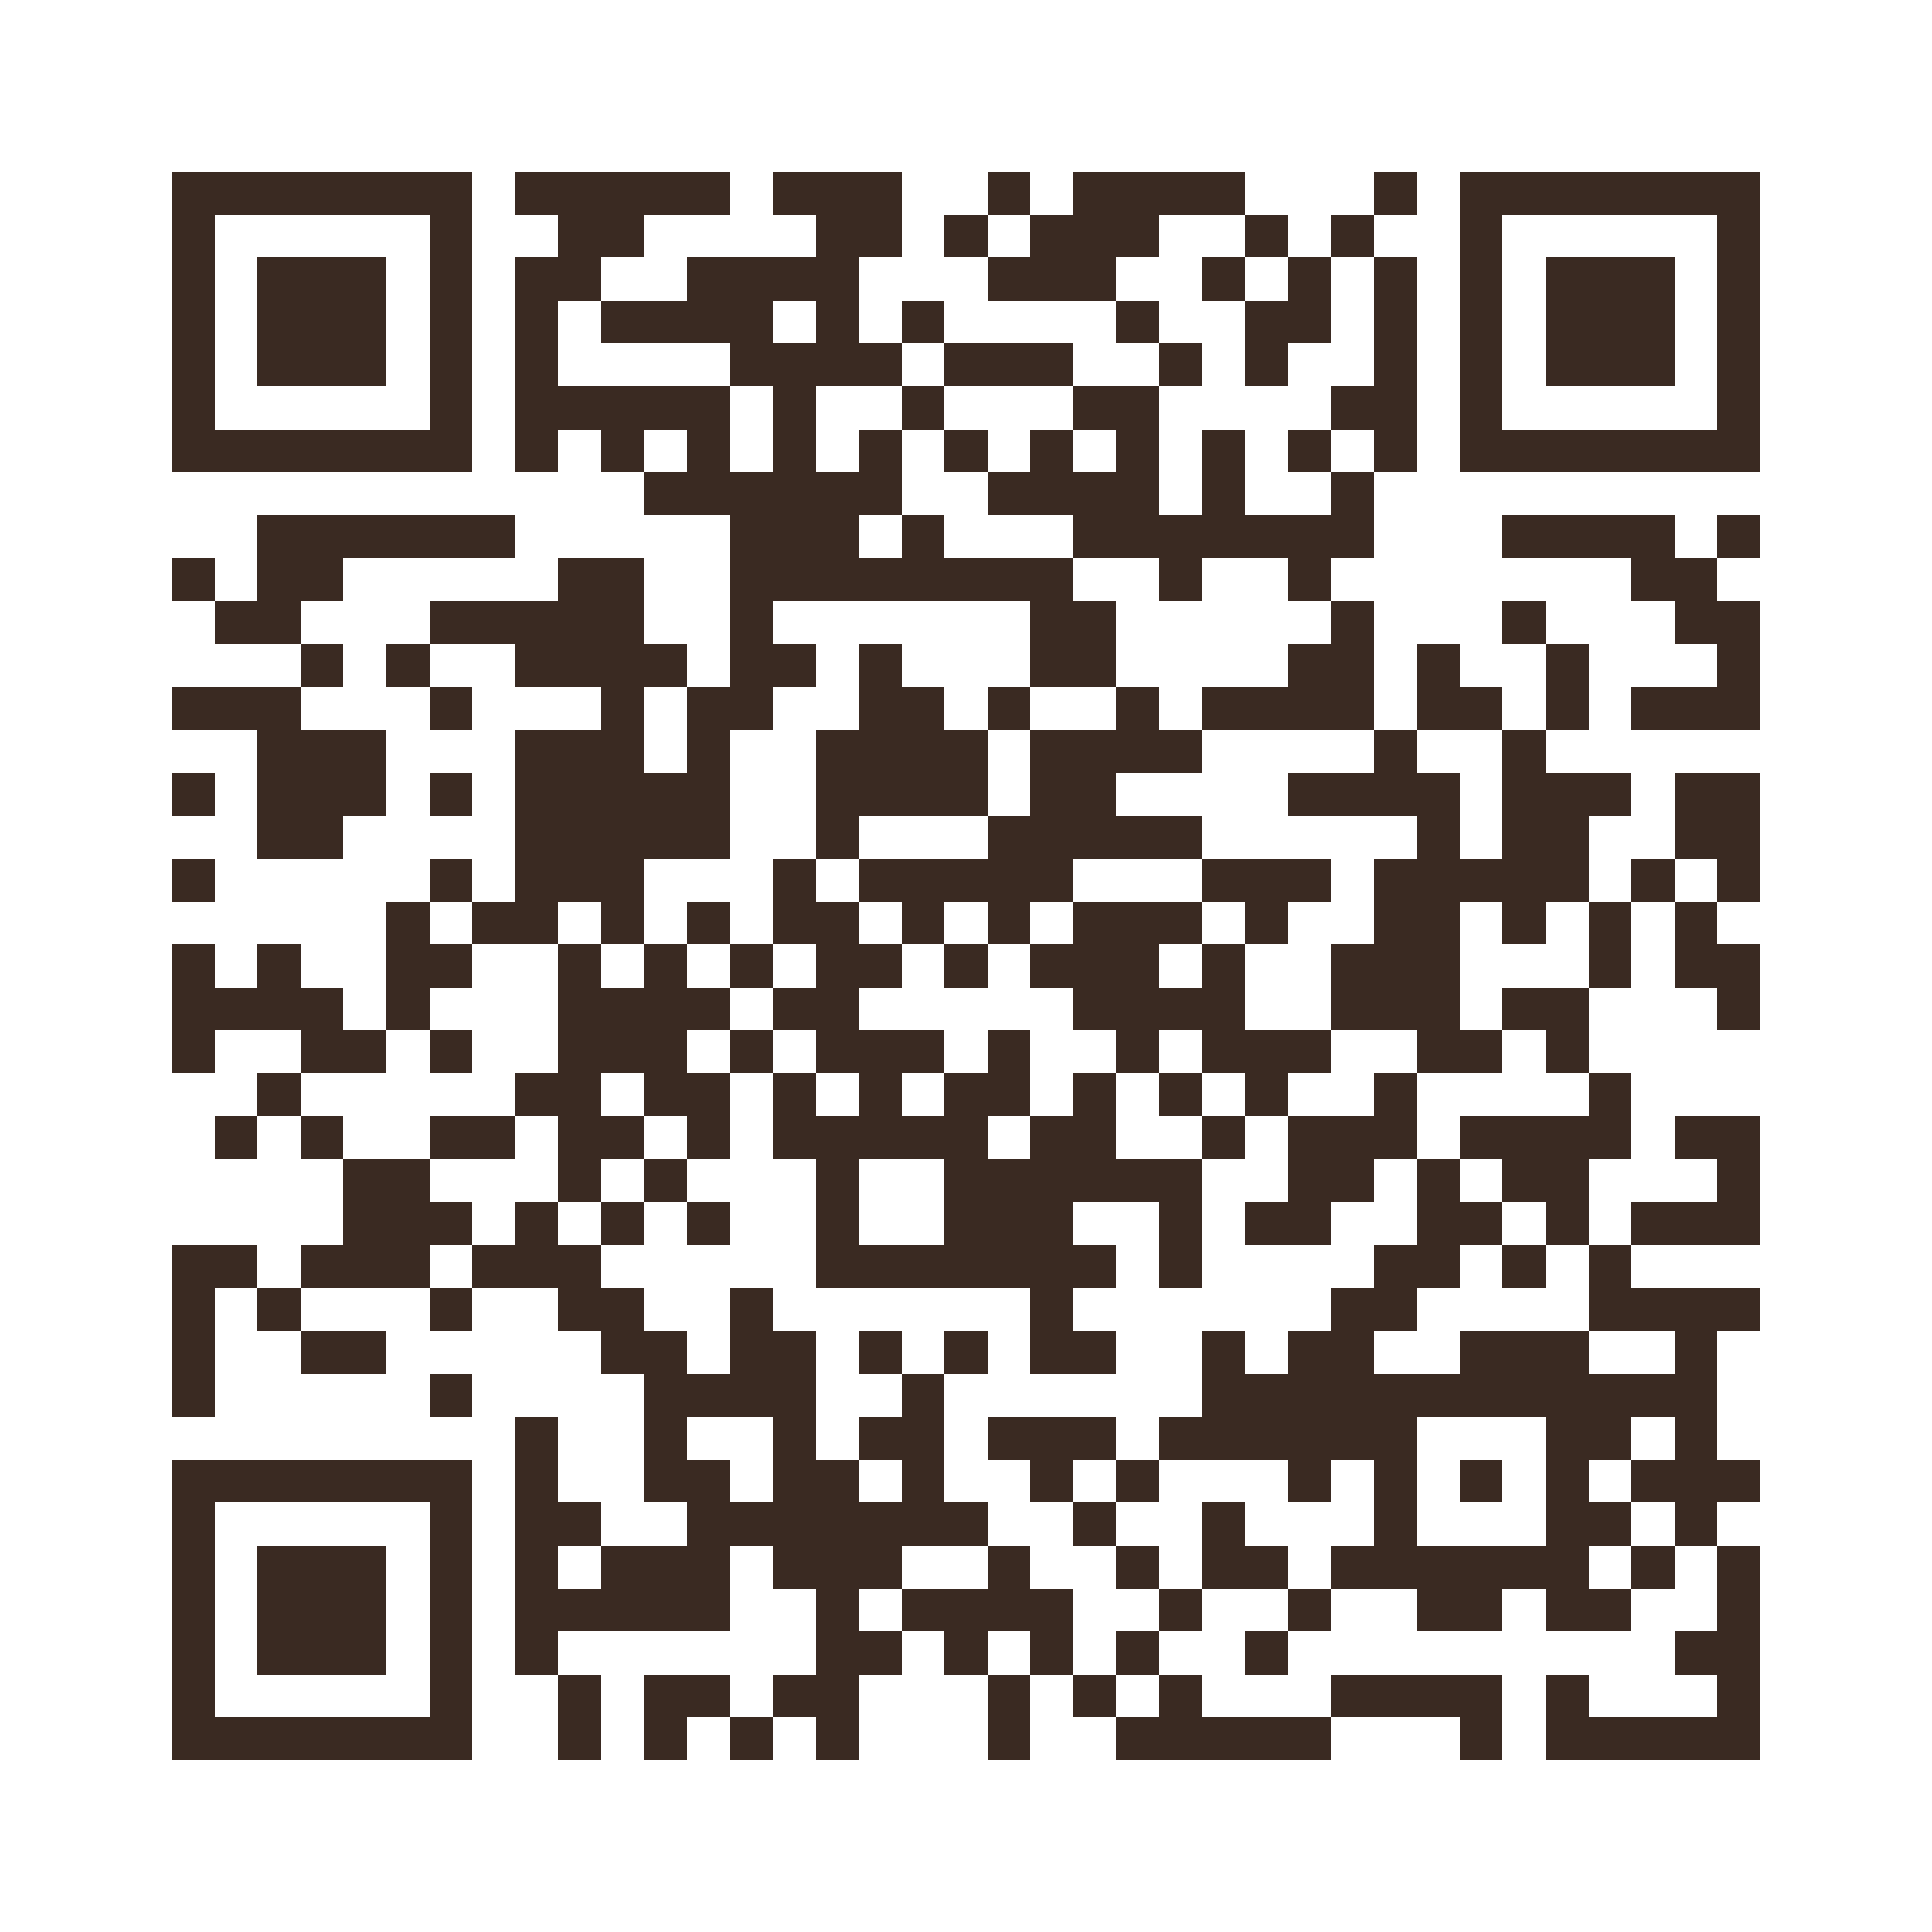
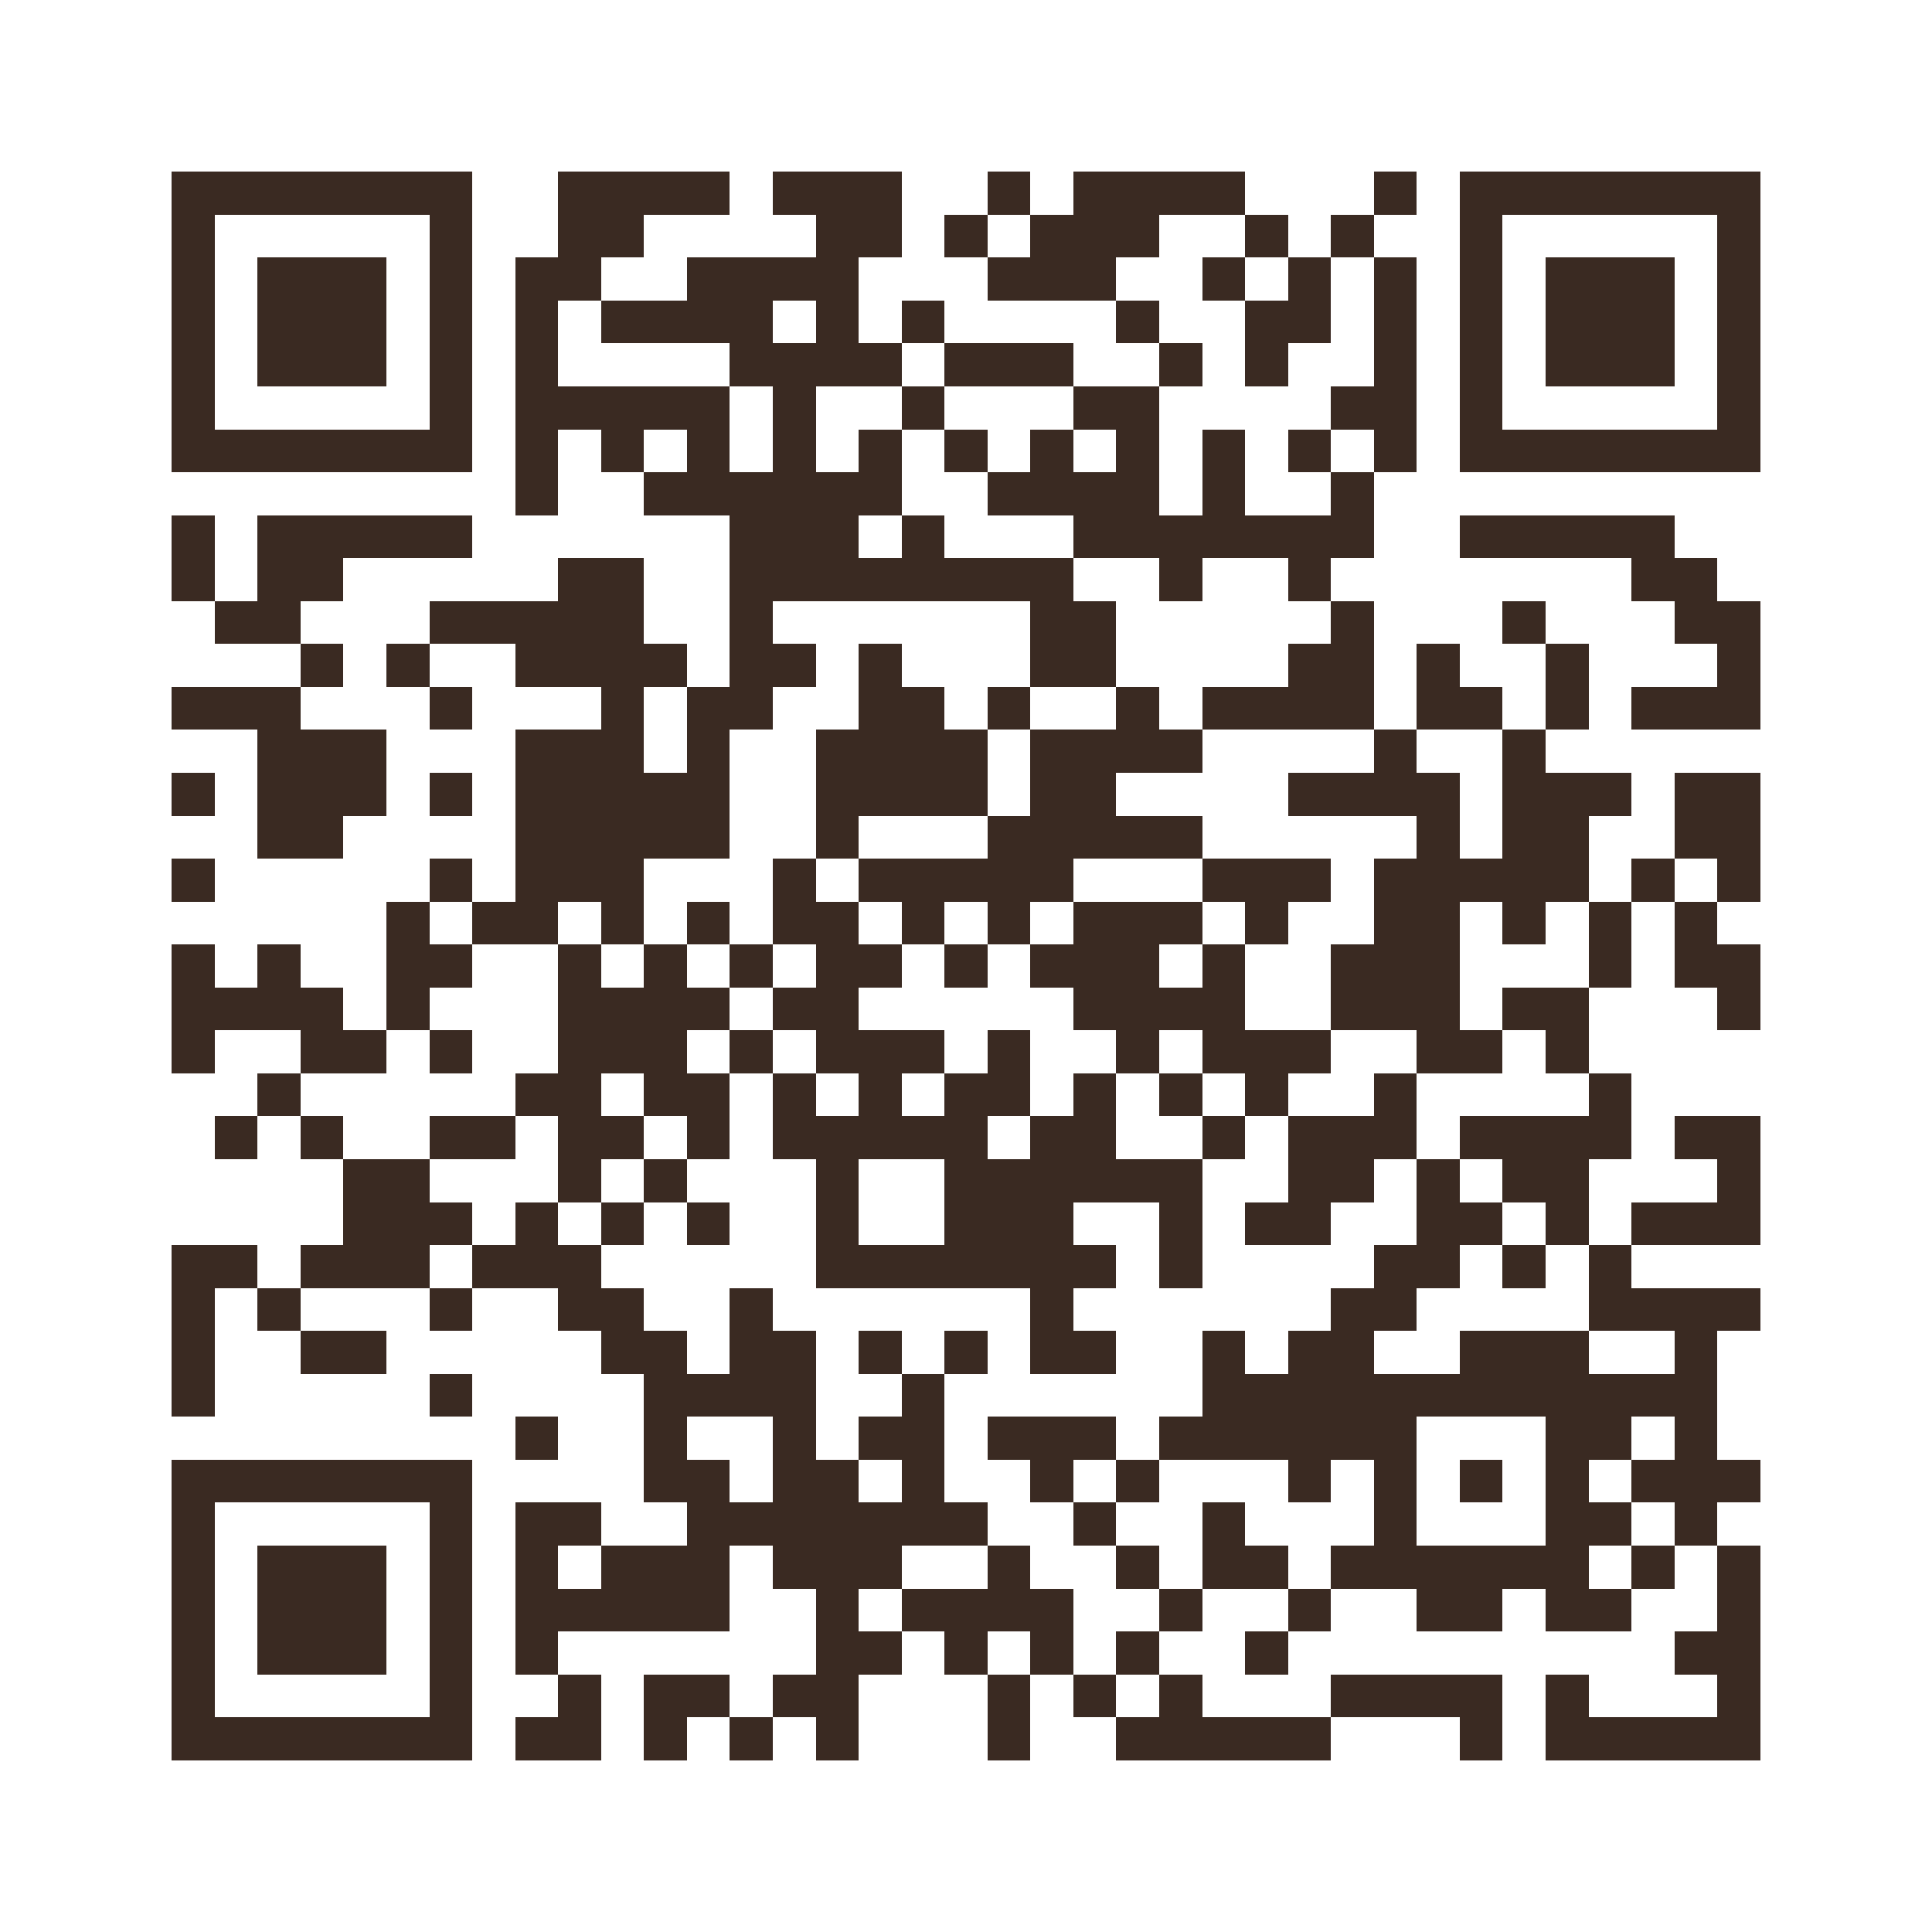
<svg xmlns="http://www.w3.org/2000/svg" width="450" height="450" viewBox="0 0 450 450" shape-rendering="crispEdges">
  <rect width="450" height="450" fill="#ffffff" />
  <rect x="40" y="40" width="10" height="10" fill="#3a2a22" />
  <rect x="50" y="40" width="10" height="10" fill="#3a2a22" />
  <rect x="60" y="40" width="10" height="10" fill="#3a2a22" />
  <rect x="70" y="40" width="10" height="10" fill="#3a2a22" />
  <rect x="80" y="40" width="10" height="10" fill="#3a2a22" />
  <rect x="90" y="40" width="10" height="10" fill="#3a2a22" />
  <rect x="100" y="40" width="10" height="10" fill="#3a2a22" />
-   <rect x="120" y="40" width="10" height="10" fill="#3a2a22" />
  <rect x="130" y="40" width="10" height="10" fill="#3a2a22" />
  <rect x="140" y="40" width="10" height="10" fill="#3a2a22" />
  <rect x="150" y="40" width="10" height="10" fill="#3a2a22" />
  <rect x="160" y="40" width="10" height="10" fill="#3a2a22" />
  <rect x="180" y="40" width="10" height="10" fill="#3a2a22" />
  <rect x="190" y="40" width="10" height="10" fill="#3a2a22" />
  <rect x="200" y="40" width="10" height="10" fill="#3a2a22" />
  <rect x="230" y="40" width="10" height="10" fill="#3a2a22" />
  <rect x="250" y="40" width="10" height="10" fill="#3a2a22" />
  <rect x="260" y="40" width="10" height="10" fill="#3a2a22" />
  <rect x="270" y="40" width="10" height="10" fill="#3a2a22" />
  <rect x="280" y="40" width="10" height="10" fill="#3a2a22" />
  <rect x="320" y="40" width="10" height="10" fill="#3a2a22" />
  <rect x="340" y="40" width="10" height="10" fill="#3a2a22" />
  <rect x="350" y="40" width="10" height="10" fill="#3a2a22" />
  <rect x="360" y="40" width="10" height="10" fill="#3a2a22" />
  <rect x="370" y="40" width="10" height="10" fill="#3a2a22" />
  <rect x="380" y="40" width="10" height="10" fill="#3a2a22" />
  <rect x="390" y="40" width="10" height="10" fill="#3a2a22" />
  <rect x="400" y="40" width="10" height="10" fill="#3a2a22" />
  <rect x="40" y="50" width="10" height="10" fill="#3a2a22" />
  <rect x="100" y="50" width="10" height="10" fill="#3a2a22" />
  <rect x="130" y="50" width="10" height="10" fill="#3a2a22" />
  <rect x="140" y="50" width="10" height="10" fill="#3a2a22" />
  <rect x="190" y="50" width="10" height="10" fill="#3a2a22" />
  <rect x="200" y="50" width="10" height="10" fill="#3a2a22" />
  <rect x="220" y="50" width="10" height="10" fill="#3a2a22" />
  <rect x="240" y="50" width="10" height="10" fill="#3a2a22" />
  <rect x="250" y="50" width="10" height="10" fill="#3a2a22" />
  <rect x="260" y="50" width="10" height="10" fill="#3a2a22" />
  <rect x="290" y="50" width="10" height="10" fill="#3a2a22" />
  <rect x="310" y="50" width="10" height="10" fill="#3a2a22" />
  <rect x="340" y="50" width="10" height="10" fill="#3a2a22" />
  <rect x="400" y="50" width="10" height="10" fill="#3a2a22" />
  <rect x="40" y="60" width="10" height="10" fill="#3a2a22" />
  <rect x="60" y="60" width="10" height="10" fill="#3a2a22" />
  <rect x="70" y="60" width="10" height="10" fill="#3a2a22" />
  <rect x="80" y="60" width="10" height="10" fill="#3a2a22" />
  <rect x="100" y="60" width="10" height="10" fill="#3a2a22" />
  <rect x="120" y="60" width="10" height="10" fill="#3a2a22" />
  <rect x="130" y="60" width="10" height="10" fill="#3a2a22" />
  <rect x="160" y="60" width="10" height="10" fill="#3a2a22" />
  <rect x="170" y="60" width="10" height="10" fill="#3a2a22" />
  <rect x="180" y="60" width="10" height="10" fill="#3a2a22" />
  <rect x="190" y="60" width="10" height="10" fill="#3a2a22" />
  <rect x="230" y="60" width="10" height="10" fill="#3a2a22" />
  <rect x="240" y="60" width="10" height="10" fill="#3a2a22" />
  <rect x="250" y="60" width="10" height="10" fill="#3a2a22" />
  <rect x="280" y="60" width="10" height="10" fill="#3a2a22" />
  <rect x="300" y="60" width="10" height="10" fill="#3a2a22" />
  <rect x="320" y="60" width="10" height="10" fill="#3a2a22" />
  <rect x="340" y="60" width="10" height="10" fill="#3a2a22" />
  <rect x="360" y="60" width="10" height="10" fill="#3a2a22" />
  <rect x="370" y="60" width="10" height="10" fill="#3a2a22" />
  <rect x="380" y="60" width="10" height="10" fill="#3a2a22" />
  <rect x="400" y="60" width="10" height="10" fill="#3a2a22" />
  <rect x="40" y="70" width="10" height="10" fill="#3a2a22" />
  <rect x="60" y="70" width="10" height="10" fill="#3a2a22" />
  <rect x="70" y="70" width="10" height="10" fill="#3a2a22" />
  <rect x="80" y="70" width="10" height="10" fill="#3a2a22" />
  <rect x="100" y="70" width="10" height="10" fill="#3a2a22" />
  <rect x="120" y="70" width="10" height="10" fill="#3a2a22" />
  <rect x="140" y="70" width="10" height="10" fill="#3a2a22" />
  <rect x="150" y="70" width="10" height="10" fill="#3a2a22" />
  <rect x="160" y="70" width="10" height="10" fill="#3a2a22" />
  <rect x="170" y="70" width="10" height="10" fill="#3a2a22" />
  <rect x="190" y="70" width="10" height="10" fill="#3a2a22" />
  <rect x="210" y="70" width="10" height="10" fill="#3a2a22" />
  <rect x="260" y="70" width="10" height="10" fill="#3a2a22" />
  <rect x="290" y="70" width="10" height="10" fill="#3a2a22" />
  <rect x="300" y="70" width="10" height="10" fill="#3a2a22" />
  <rect x="320" y="70" width="10" height="10" fill="#3a2a22" />
  <rect x="340" y="70" width="10" height="10" fill="#3a2a22" />
  <rect x="360" y="70" width="10" height="10" fill="#3a2a22" />
  <rect x="370" y="70" width="10" height="10" fill="#3a2a22" />
  <rect x="380" y="70" width="10" height="10" fill="#3a2a22" />
  <rect x="400" y="70" width="10" height="10" fill="#3a2a22" />
  <rect x="40" y="80" width="10" height="10" fill="#3a2a22" />
  <rect x="60" y="80" width="10" height="10" fill="#3a2a22" />
  <rect x="70" y="80" width="10" height="10" fill="#3a2a22" />
  <rect x="80" y="80" width="10" height="10" fill="#3a2a22" />
  <rect x="100" y="80" width="10" height="10" fill="#3a2a22" />
  <rect x="120" y="80" width="10" height="10" fill="#3a2a22" />
  <rect x="170" y="80" width="10" height="10" fill="#3a2a22" />
  <rect x="180" y="80" width="10" height="10" fill="#3a2a22" />
  <rect x="190" y="80" width="10" height="10" fill="#3a2a22" />
  <rect x="200" y="80" width="10" height="10" fill="#3a2a22" />
  <rect x="220" y="80" width="10" height="10" fill="#3a2a22" />
  <rect x="230" y="80" width="10" height="10" fill="#3a2a22" />
  <rect x="240" y="80" width="10" height="10" fill="#3a2a22" />
  <rect x="270" y="80" width="10" height="10" fill="#3a2a22" />
  <rect x="290" y="80" width="10" height="10" fill="#3a2a22" />
  <rect x="320" y="80" width="10" height="10" fill="#3a2a22" />
  <rect x="340" y="80" width="10" height="10" fill="#3a2a22" />
  <rect x="360" y="80" width="10" height="10" fill="#3a2a22" />
  <rect x="370" y="80" width="10" height="10" fill="#3a2a22" />
  <rect x="380" y="80" width="10" height="10" fill="#3a2a22" />
  <rect x="400" y="80" width="10" height="10" fill="#3a2a22" />
  <rect x="40" y="90" width="10" height="10" fill="#3a2a22" />
  <rect x="100" y="90" width="10" height="10" fill="#3a2a22" />
  <rect x="120" y="90" width="10" height="10" fill="#3a2a22" />
  <rect x="130" y="90" width="10" height="10" fill="#3a2a22" />
  <rect x="140" y="90" width="10" height="10" fill="#3a2a22" />
  <rect x="150" y="90" width="10" height="10" fill="#3a2a22" />
  <rect x="160" y="90" width="10" height="10" fill="#3a2a22" />
  <rect x="180" y="90" width="10" height="10" fill="#3a2a22" />
  <rect x="210" y="90" width="10" height="10" fill="#3a2a22" />
  <rect x="250" y="90" width="10" height="10" fill="#3a2a22" />
  <rect x="260" y="90" width="10" height="10" fill="#3a2a22" />
  <rect x="310" y="90" width="10" height="10" fill="#3a2a22" />
  <rect x="320" y="90" width="10" height="10" fill="#3a2a22" />
  <rect x="340" y="90" width="10" height="10" fill="#3a2a22" />
  <rect x="400" y="90" width="10" height="10" fill="#3a2a22" />
  <rect x="40" y="100" width="10" height="10" fill="#3a2a22" />
  <rect x="50" y="100" width="10" height="10" fill="#3a2a22" />
  <rect x="60" y="100" width="10" height="10" fill="#3a2a22" />
  <rect x="70" y="100" width="10" height="10" fill="#3a2a22" />
  <rect x="80" y="100" width="10" height="10" fill="#3a2a22" />
  <rect x="90" y="100" width="10" height="10" fill="#3a2a22" />
  <rect x="100" y="100" width="10" height="10" fill="#3a2a22" />
  <rect x="120" y="100" width="10" height="10" fill="#3a2a22" />
  <rect x="140" y="100" width="10" height="10" fill="#3a2a22" />
  <rect x="160" y="100" width="10" height="10" fill="#3a2a22" />
  <rect x="180" y="100" width="10" height="10" fill="#3a2a22" />
  <rect x="200" y="100" width="10" height="10" fill="#3a2a22" />
  <rect x="220" y="100" width="10" height="10" fill="#3a2a22" />
  <rect x="240" y="100" width="10" height="10" fill="#3a2a22" />
  <rect x="260" y="100" width="10" height="10" fill="#3a2a22" />
  <rect x="280" y="100" width="10" height="10" fill="#3a2a22" />
  <rect x="300" y="100" width="10" height="10" fill="#3a2a22" />
  <rect x="320" y="100" width="10" height="10" fill="#3a2a22" />
  <rect x="340" y="100" width="10" height="10" fill="#3a2a22" />
  <rect x="350" y="100" width="10" height="10" fill="#3a2a22" />
  <rect x="360" y="100" width="10" height="10" fill="#3a2a22" />
  <rect x="370" y="100" width="10" height="10" fill="#3a2a22" />
  <rect x="380" y="100" width="10" height="10" fill="#3a2a22" />
  <rect x="390" y="100" width="10" height="10" fill="#3a2a22" />
  <rect x="400" y="100" width="10" height="10" fill="#3a2a22" />
+   <rect x="120" y="110" width="10" height="10" fill="#3a2a22" />
  <rect x="150" y="110" width="10" height="10" fill="#3a2a22" />
  <rect x="160" y="110" width="10" height="10" fill="#3a2a22" />
  <rect x="170" y="110" width="10" height="10" fill="#3a2a22" />
  <rect x="180" y="110" width="10" height="10" fill="#3a2a22" />
  <rect x="190" y="110" width="10" height="10" fill="#3a2a22" />
  <rect x="200" y="110" width="10" height="10" fill="#3a2a22" />
  <rect x="230" y="110" width="10" height="10" fill="#3a2a22" />
  <rect x="240" y="110" width="10" height="10" fill="#3a2a22" />
  <rect x="250" y="110" width="10" height="10" fill="#3a2a22" />
  <rect x="260" y="110" width="10" height="10" fill="#3a2a22" />
  <rect x="280" y="110" width="10" height="10" fill="#3a2a22" />
  <rect x="310" y="110" width="10" height="10" fill="#3a2a22" />
+   <rect x="40" y="120" width="10" height="10" fill="#3a2a22" />
  <rect x="60" y="120" width="10" height="10" fill="#3a2a22" />
  <rect x="70" y="120" width="10" height="10" fill="#3a2a22" />
  <rect x="80" y="120" width="10" height="10" fill="#3a2a22" />
  <rect x="90" y="120" width="10" height="10" fill="#3a2a22" />
  <rect x="100" y="120" width="10" height="10" fill="#3a2a22" />
-   <rect x="110" y="120" width="10" height="10" fill="#3a2a22" />
  <rect x="170" y="120" width="10" height="10" fill="#3a2a22" />
  <rect x="180" y="120" width="10" height="10" fill="#3a2a22" />
  <rect x="190" y="120" width="10" height="10" fill="#3a2a22" />
  <rect x="210" y="120" width="10" height="10" fill="#3a2a22" />
  <rect x="250" y="120" width="10" height="10" fill="#3a2a22" />
  <rect x="260" y="120" width="10" height="10" fill="#3a2a22" />
  <rect x="270" y="120" width="10" height="10" fill="#3a2a22" />
  <rect x="280" y="120" width="10" height="10" fill="#3a2a22" />
  <rect x="290" y="120" width="10" height="10" fill="#3a2a22" />
  <rect x="300" y="120" width="10" height="10" fill="#3a2a22" />
  <rect x="310" y="120" width="10" height="10" fill="#3a2a22" />
+   <rect x="340" y="120" width="10" height="10" fill="#3a2a22" />
  <rect x="350" y="120" width="10" height="10" fill="#3a2a22" />
  <rect x="360" y="120" width="10" height="10" fill="#3a2a22" />
  <rect x="370" y="120" width="10" height="10" fill="#3a2a22" />
  <rect x="380" y="120" width="10" height="10" fill="#3a2a22" />
-   <rect x="400" y="120" width="10" height="10" fill="#3a2a22" />
  <rect x="40" y="130" width="10" height="10" fill="#3a2a22" />
  <rect x="60" y="130" width="10" height="10" fill="#3a2a22" />
  <rect x="70" y="130" width="10" height="10" fill="#3a2a22" />
  <rect x="130" y="130" width="10" height="10" fill="#3a2a22" />
  <rect x="140" y="130" width="10" height="10" fill="#3a2a22" />
  <rect x="170" y="130" width="10" height="10" fill="#3a2a22" />
  <rect x="180" y="130" width="10" height="10" fill="#3a2a22" />
  <rect x="190" y="130" width="10" height="10" fill="#3a2a22" />
  <rect x="200" y="130" width="10" height="10" fill="#3a2a22" />
  <rect x="210" y="130" width="10" height="10" fill="#3a2a22" />
  <rect x="220" y="130" width="10" height="10" fill="#3a2a22" />
  <rect x="230" y="130" width="10" height="10" fill="#3a2a22" />
  <rect x="240" y="130" width="10" height="10" fill="#3a2a22" />
  <rect x="270" y="130" width="10" height="10" fill="#3a2a22" />
  <rect x="300" y="130" width="10" height="10" fill="#3a2a22" />
  <rect x="380" y="130" width="10" height="10" fill="#3a2a22" />
  <rect x="390" y="130" width="10" height="10" fill="#3a2a22" />
  <rect x="50" y="140" width="10" height="10" fill="#3a2a22" />
  <rect x="60" y="140" width="10" height="10" fill="#3a2a22" />
  <rect x="100" y="140" width="10" height="10" fill="#3a2a22" />
  <rect x="110" y="140" width="10" height="10" fill="#3a2a22" />
  <rect x="120" y="140" width="10" height="10" fill="#3a2a22" />
  <rect x="130" y="140" width="10" height="10" fill="#3a2a22" />
  <rect x="140" y="140" width="10" height="10" fill="#3a2a22" />
  <rect x="170" y="140" width="10" height="10" fill="#3a2a22" />
  <rect x="240" y="140" width="10" height="10" fill="#3a2a22" />
  <rect x="250" y="140" width="10" height="10" fill="#3a2a22" />
  <rect x="310" y="140" width="10" height="10" fill="#3a2a22" />
  <rect x="350" y="140" width="10" height="10" fill="#3a2a22" />
  <rect x="390" y="140" width="10" height="10" fill="#3a2a22" />
  <rect x="400" y="140" width="10" height="10" fill="#3a2a22" />
  <rect x="70" y="150" width="10" height="10" fill="#3a2a22" />
  <rect x="90" y="150" width="10" height="10" fill="#3a2a22" />
  <rect x="120" y="150" width="10" height="10" fill="#3a2a22" />
  <rect x="130" y="150" width="10" height="10" fill="#3a2a22" />
  <rect x="140" y="150" width="10" height="10" fill="#3a2a22" />
  <rect x="150" y="150" width="10" height="10" fill="#3a2a22" />
  <rect x="170" y="150" width="10" height="10" fill="#3a2a22" />
  <rect x="180" y="150" width="10" height="10" fill="#3a2a22" />
  <rect x="200" y="150" width="10" height="10" fill="#3a2a22" />
  <rect x="240" y="150" width="10" height="10" fill="#3a2a22" />
  <rect x="250" y="150" width="10" height="10" fill="#3a2a22" />
  <rect x="300" y="150" width="10" height="10" fill="#3a2a22" />
  <rect x="310" y="150" width="10" height="10" fill="#3a2a22" />
  <rect x="330" y="150" width="10" height="10" fill="#3a2a22" />
  <rect x="360" y="150" width="10" height="10" fill="#3a2a22" />
  <rect x="400" y="150" width="10" height="10" fill="#3a2a22" />
  <rect x="40" y="160" width="10" height="10" fill="#3a2a22" />
  <rect x="50" y="160" width="10" height="10" fill="#3a2a22" />
  <rect x="60" y="160" width="10" height="10" fill="#3a2a22" />
  <rect x="100" y="160" width="10" height="10" fill="#3a2a22" />
  <rect x="140" y="160" width="10" height="10" fill="#3a2a22" />
  <rect x="160" y="160" width="10" height="10" fill="#3a2a22" />
  <rect x="170" y="160" width="10" height="10" fill="#3a2a22" />
  <rect x="200" y="160" width="10" height="10" fill="#3a2a22" />
  <rect x="210" y="160" width="10" height="10" fill="#3a2a22" />
  <rect x="230" y="160" width="10" height="10" fill="#3a2a22" />
  <rect x="260" y="160" width="10" height="10" fill="#3a2a22" />
  <rect x="280" y="160" width="10" height="10" fill="#3a2a22" />
  <rect x="290" y="160" width="10" height="10" fill="#3a2a22" />
  <rect x="300" y="160" width="10" height="10" fill="#3a2a22" />
  <rect x="310" y="160" width="10" height="10" fill="#3a2a22" />
  <rect x="330" y="160" width="10" height="10" fill="#3a2a22" />
  <rect x="340" y="160" width="10" height="10" fill="#3a2a22" />
  <rect x="360" y="160" width="10" height="10" fill="#3a2a22" />
  <rect x="380" y="160" width="10" height="10" fill="#3a2a22" />
  <rect x="390" y="160" width="10" height="10" fill="#3a2a22" />
  <rect x="400" y="160" width="10" height="10" fill="#3a2a22" />
  <rect x="60" y="170" width="10" height="10" fill="#3a2a22" />
  <rect x="70" y="170" width="10" height="10" fill="#3a2a22" />
  <rect x="80" y="170" width="10" height="10" fill="#3a2a22" />
  <rect x="120" y="170" width="10" height="10" fill="#3a2a22" />
  <rect x="130" y="170" width="10" height="10" fill="#3a2a22" />
  <rect x="140" y="170" width="10" height="10" fill="#3a2a22" />
  <rect x="160" y="170" width="10" height="10" fill="#3a2a22" />
  <rect x="190" y="170" width="10" height="10" fill="#3a2a22" />
  <rect x="200" y="170" width="10" height="10" fill="#3a2a22" />
  <rect x="210" y="170" width="10" height="10" fill="#3a2a22" />
  <rect x="220" y="170" width="10" height="10" fill="#3a2a22" />
  <rect x="240" y="170" width="10" height="10" fill="#3a2a22" />
  <rect x="250" y="170" width="10" height="10" fill="#3a2a22" />
  <rect x="260" y="170" width="10" height="10" fill="#3a2a22" />
  <rect x="270" y="170" width="10" height="10" fill="#3a2a22" />
  <rect x="320" y="170" width="10" height="10" fill="#3a2a22" />
  <rect x="350" y="170" width="10" height="10" fill="#3a2a22" />
  <rect x="40" y="180" width="10" height="10" fill="#3a2a22" />
  <rect x="60" y="180" width="10" height="10" fill="#3a2a22" />
  <rect x="70" y="180" width="10" height="10" fill="#3a2a22" />
  <rect x="80" y="180" width="10" height="10" fill="#3a2a22" />
  <rect x="100" y="180" width="10" height="10" fill="#3a2a22" />
  <rect x="120" y="180" width="10" height="10" fill="#3a2a22" />
  <rect x="130" y="180" width="10" height="10" fill="#3a2a22" />
  <rect x="140" y="180" width="10" height="10" fill="#3a2a22" />
  <rect x="150" y="180" width="10" height="10" fill="#3a2a22" />
  <rect x="160" y="180" width="10" height="10" fill="#3a2a22" />
  <rect x="190" y="180" width="10" height="10" fill="#3a2a22" />
  <rect x="200" y="180" width="10" height="10" fill="#3a2a22" />
  <rect x="210" y="180" width="10" height="10" fill="#3a2a22" />
  <rect x="220" y="180" width="10" height="10" fill="#3a2a22" />
  <rect x="240" y="180" width="10" height="10" fill="#3a2a22" />
  <rect x="250" y="180" width="10" height="10" fill="#3a2a22" />
  <rect x="300" y="180" width="10" height="10" fill="#3a2a22" />
  <rect x="310" y="180" width="10" height="10" fill="#3a2a22" />
  <rect x="320" y="180" width="10" height="10" fill="#3a2a22" />
  <rect x="330" y="180" width="10" height="10" fill="#3a2a22" />
  <rect x="350" y="180" width="10" height="10" fill="#3a2a22" />
  <rect x="360" y="180" width="10" height="10" fill="#3a2a22" />
  <rect x="370" y="180" width="10" height="10" fill="#3a2a22" />
  <rect x="390" y="180" width="10" height="10" fill="#3a2a22" />
  <rect x="400" y="180" width="10" height="10" fill="#3a2a22" />
  <rect x="60" y="190" width="10" height="10" fill="#3a2a22" />
  <rect x="70" y="190" width="10" height="10" fill="#3a2a22" />
  <rect x="120" y="190" width="10" height="10" fill="#3a2a22" />
  <rect x="130" y="190" width="10" height="10" fill="#3a2a22" />
  <rect x="140" y="190" width="10" height="10" fill="#3a2a22" />
  <rect x="150" y="190" width="10" height="10" fill="#3a2a22" />
  <rect x="160" y="190" width="10" height="10" fill="#3a2a22" />
  <rect x="190" y="190" width="10" height="10" fill="#3a2a22" />
  <rect x="230" y="190" width="10" height="10" fill="#3a2a22" />
  <rect x="240" y="190" width="10" height="10" fill="#3a2a22" />
  <rect x="250" y="190" width="10" height="10" fill="#3a2a22" />
  <rect x="260" y="190" width="10" height="10" fill="#3a2a22" />
  <rect x="270" y="190" width="10" height="10" fill="#3a2a22" />
  <rect x="330" y="190" width="10" height="10" fill="#3a2a22" />
  <rect x="350" y="190" width="10" height="10" fill="#3a2a22" />
  <rect x="360" y="190" width="10" height="10" fill="#3a2a22" />
  <rect x="390" y="190" width="10" height="10" fill="#3a2a22" />
  <rect x="400" y="190" width="10" height="10" fill="#3a2a22" />
  <rect x="40" y="200" width="10" height="10" fill="#3a2a22" />
  <rect x="100" y="200" width="10" height="10" fill="#3a2a22" />
  <rect x="120" y="200" width="10" height="10" fill="#3a2a22" />
  <rect x="130" y="200" width="10" height="10" fill="#3a2a22" />
  <rect x="140" y="200" width="10" height="10" fill="#3a2a22" />
  <rect x="180" y="200" width="10" height="10" fill="#3a2a22" />
  <rect x="200" y="200" width="10" height="10" fill="#3a2a22" />
  <rect x="210" y="200" width="10" height="10" fill="#3a2a22" />
  <rect x="220" y="200" width="10" height="10" fill="#3a2a22" />
  <rect x="230" y="200" width="10" height="10" fill="#3a2a22" />
  <rect x="240" y="200" width="10" height="10" fill="#3a2a22" />
  <rect x="280" y="200" width="10" height="10" fill="#3a2a22" />
  <rect x="290" y="200" width="10" height="10" fill="#3a2a22" />
  <rect x="300" y="200" width="10" height="10" fill="#3a2a22" />
  <rect x="320" y="200" width="10" height="10" fill="#3a2a22" />
  <rect x="330" y="200" width="10" height="10" fill="#3a2a22" />
  <rect x="340" y="200" width="10" height="10" fill="#3a2a22" />
  <rect x="350" y="200" width="10" height="10" fill="#3a2a22" />
  <rect x="360" y="200" width="10" height="10" fill="#3a2a22" />
  <rect x="380" y="200" width="10" height="10" fill="#3a2a22" />
  <rect x="400" y="200" width="10" height="10" fill="#3a2a22" />
  <rect x="90" y="210" width="10" height="10" fill="#3a2a22" />
  <rect x="110" y="210" width="10" height="10" fill="#3a2a22" />
  <rect x="120" y="210" width="10" height="10" fill="#3a2a22" />
  <rect x="140" y="210" width="10" height="10" fill="#3a2a22" />
  <rect x="160" y="210" width="10" height="10" fill="#3a2a22" />
  <rect x="180" y="210" width="10" height="10" fill="#3a2a22" />
  <rect x="190" y="210" width="10" height="10" fill="#3a2a22" />
  <rect x="210" y="210" width="10" height="10" fill="#3a2a22" />
  <rect x="230" y="210" width="10" height="10" fill="#3a2a22" />
  <rect x="250" y="210" width="10" height="10" fill="#3a2a22" />
  <rect x="260" y="210" width="10" height="10" fill="#3a2a22" />
  <rect x="270" y="210" width="10" height="10" fill="#3a2a22" />
  <rect x="290" y="210" width="10" height="10" fill="#3a2a22" />
  <rect x="320" y="210" width="10" height="10" fill="#3a2a22" />
  <rect x="330" y="210" width="10" height="10" fill="#3a2a22" />
  <rect x="350" y="210" width="10" height="10" fill="#3a2a22" />
  <rect x="370" y="210" width="10" height="10" fill="#3a2a22" />
  <rect x="390" y="210" width="10" height="10" fill="#3a2a22" />
  <rect x="40" y="220" width="10" height="10" fill="#3a2a22" />
  <rect x="60" y="220" width="10" height="10" fill="#3a2a22" />
  <rect x="90" y="220" width="10" height="10" fill="#3a2a22" />
  <rect x="100" y="220" width="10" height="10" fill="#3a2a22" />
  <rect x="130" y="220" width="10" height="10" fill="#3a2a22" />
  <rect x="150" y="220" width="10" height="10" fill="#3a2a22" />
  <rect x="170" y="220" width="10" height="10" fill="#3a2a22" />
  <rect x="190" y="220" width="10" height="10" fill="#3a2a22" />
  <rect x="200" y="220" width="10" height="10" fill="#3a2a22" />
  <rect x="220" y="220" width="10" height="10" fill="#3a2a22" />
  <rect x="240" y="220" width="10" height="10" fill="#3a2a22" />
  <rect x="250" y="220" width="10" height="10" fill="#3a2a22" />
  <rect x="260" y="220" width="10" height="10" fill="#3a2a22" />
  <rect x="280" y="220" width="10" height="10" fill="#3a2a22" />
  <rect x="310" y="220" width="10" height="10" fill="#3a2a22" />
  <rect x="320" y="220" width="10" height="10" fill="#3a2a22" />
  <rect x="330" y="220" width="10" height="10" fill="#3a2a22" />
  <rect x="370" y="220" width="10" height="10" fill="#3a2a22" />
  <rect x="390" y="220" width="10" height="10" fill="#3a2a22" />
  <rect x="400" y="220" width="10" height="10" fill="#3a2a22" />
  <rect x="40" y="230" width="10" height="10" fill="#3a2a22" />
  <rect x="50" y="230" width="10" height="10" fill="#3a2a22" />
  <rect x="60" y="230" width="10" height="10" fill="#3a2a22" />
  <rect x="70" y="230" width="10" height="10" fill="#3a2a22" />
  <rect x="90" y="230" width="10" height="10" fill="#3a2a22" />
  <rect x="130" y="230" width="10" height="10" fill="#3a2a22" />
  <rect x="140" y="230" width="10" height="10" fill="#3a2a22" />
  <rect x="150" y="230" width="10" height="10" fill="#3a2a22" />
  <rect x="160" y="230" width="10" height="10" fill="#3a2a22" />
  <rect x="180" y="230" width="10" height="10" fill="#3a2a22" />
  <rect x="190" y="230" width="10" height="10" fill="#3a2a22" />
  <rect x="250" y="230" width="10" height="10" fill="#3a2a22" />
  <rect x="260" y="230" width="10" height="10" fill="#3a2a22" />
  <rect x="270" y="230" width="10" height="10" fill="#3a2a22" />
  <rect x="280" y="230" width="10" height="10" fill="#3a2a22" />
  <rect x="310" y="230" width="10" height="10" fill="#3a2a22" />
  <rect x="320" y="230" width="10" height="10" fill="#3a2a22" />
  <rect x="330" y="230" width="10" height="10" fill="#3a2a22" />
  <rect x="350" y="230" width="10" height="10" fill="#3a2a22" />
  <rect x="360" y="230" width="10" height="10" fill="#3a2a22" />
  <rect x="400" y="230" width="10" height="10" fill="#3a2a22" />
  <rect x="40" y="240" width="10" height="10" fill="#3a2a22" />
  <rect x="70" y="240" width="10" height="10" fill="#3a2a22" />
  <rect x="80" y="240" width="10" height="10" fill="#3a2a22" />
  <rect x="100" y="240" width="10" height="10" fill="#3a2a22" />
  <rect x="130" y="240" width="10" height="10" fill="#3a2a22" />
  <rect x="140" y="240" width="10" height="10" fill="#3a2a22" />
  <rect x="150" y="240" width="10" height="10" fill="#3a2a22" />
  <rect x="170" y="240" width="10" height="10" fill="#3a2a22" />
  <rect x="190" y="240" width="10" height="10" fill="#3a2a22" />
  <rect x="200" y="240" width="10" height="10" fill="#3a2a22" />
  <rect x="210" y="240" width="10" height="10" fill="#3a2a22" />
  <rect x="230" y="240" width="10" height="10" fill="#3a2a22" />
  <rect x="260" y="240" width="10" height="10" fill="#3a2a22" />
  <rect x="280" y="240" width="10" height="10" fill="#3a2a22" />
  <rect x="290" y="240" width="10" height="10" fill="#3a2a22" />
  <rect x="300" y="240" width="10" height="10" fill="#3a2a22" />
  <rect x="330" y="240" width="10" height="10" fill="#3a2a22" />
  <rect x="340" y="240" width="10" height="10" fill="#3a2a22" />
  <rect x="360" y="240" width="10" height="10" fill="#3a2a22" />
  <rect x="60" y="250" width="10" height="10" fill="#3a2a22" />
  <rect x="120" y="250" width="10" height="10" fill="#3a2a22" />
  <rect x="130" y="250" width="10" height="10" fill="#3a2a22" />
  <rect x="150" y="250" width="10" height="10" fill="#3a2a22" />
  <rect x="160" y="250" width="10" height="10" fill="#3a2a22" />
  <rect x="180" y="250" width="10" height="10" fill="#3a2a22" />
  <rect x="200" y="250" width="10" height="10" fill="#3a2a22" />
  <rect x="220" y="250" width="10" height="10" fill="#3a2a22" />
  <rect x="230" y="250" width="10" height="10" fill="#3a2a22" />
  <rect x="250" y="250" width="10" height="10" fill="#3a2a22" />
  <rect x="270" y="250" width="10" height="10" fill="#3a2a22" />
  <rect x="290" y="250" width="10" height="10" fill="#3a2a22" />
  <rect x="320" y="250" width="10" height="10" fill="#3a2a22" />
  <rect x="370" y="250" width="10" height="10" fill="#3a2a22" />
  <rect x="50" y="260" width="10" height="10" fill="#3a2a22" />
  <rect x="70" y="260" width="10" height="10" fill="#3a2a22" />
  <rect x="100" y="260" width="10" height="10" fill="#3a2a22" />
  <rect x="110" y="260" width="10" height="10" fill="#3a2a22" />
  <rect x="130" y="260" width="10" height="10" fill="#3a2a22" />
  <rect x="140" y="260" width="10" height="10" fill="#3a2a22" />
  <rect x="160" y="260" width="10" height="10" fill="#3a2a22" />
  <rect x="180" y="260" width="10" height="10" fill="#3a2a22" />
  <rect x="190" y="260" width="10" height="10" fill="#3a2a22" />
  <rect x="200" y="260" width="10" height="10" fill="#3a2a22" />
  <rect x="210" y="260" width="10" height="10" fill="#3a2a22" />
  <rect x="220" y="260" width="10" height="10" fill="#3a2a22" />
  <rect x="240" y="260" width="10" height="10" fill="#3a2a22" />
  <rect x="250" y="260" width="10" height="10" fill="#3a2a22" />
  <rect x="280" y="260" width="10" height="10" fill="#3a2a22" />
  <rect x="300" y="260" width="10" height="10" fill="#3a2a22" />
  <rect x="310" y="260" width="10" height="10" fill="#3a2a22" />
  <rect x="320" y="260" width="10" height="10" fill="#3a2a22" />
  <rect x="340" y="260" width="10" height="10" fill="#3a2a22" />
  <rect x="350" y="260" width="10" height="10" fill="#3a2a22" />
  <rect x="360" y="260" width="10" height="10" fill="#3a2a22" />
  <rect x="370" y="260" width="10" height="10" fill="#3a2a22" />
  <rect x="390" y="260" width="10" height="10" fill="#3a2a22" />
  <rect x="400" y="260" width="10" height="10" fill="#3a2a22" />
  <rect x="80" y="270" width="10" height="10" fill="#3a2a22" />
  <rect x="90" y="270" width="10" height="10" fill="#3a2a22" />
  <rect x="130" y="270" width="10" height="10" fill="#3a2a22" />
  <rect x="150" y="270" width="10" height="10" fill="#3a2a22" />
  <rect x="190" y="270" width="10" height="10" fill="#3a2a22" />
  <rect x="220" y="270" width="10" height="10" fill="#3a2a22" />
  <rect x="230" y="270" width="10" height="10" fill="#3a2a22" />
  <rect x="240" y="270" width="10" height="10" fill="#3a2a22" />
  <rect x="250" y="270" width="10" height="10" fill="#3a2a22" />
  <rect x="260" y="270" width="10" height="10" fill="#3a2a22" />
  <rect x="270" y="270" width="10" height="10" fill="#3a2a22" />
  <rect x="300" y="270" width="10" height="10" fill="#3a2a22" />
  <rect x="310" y="270" width="10" height="10" fill="#3a2a22" />
  <rect x="330" y="270" width="10" height="10" fill="#3a2a22" />
  <rect x="350" y="270" width="10" height="10" fill="#3a2a22" />
  <rect x="360" y="270" width="10" height="10" fill="#3a2a22" />
  <rect x="400" y="270" width="10" height="10" fill="#3a2a22" />
  <rect x="80" y="280" width="10" height="10" fill="#3a2a22" />
  <rect x="90" y="280" width="10" height="10" fill="#3a2a22" />
  <rect x="100" y="280" width="10" height="10" fill="#3a2a22" />
  <rect x="120" y="280" width="10" height="10" fill="#3a2a22" />
  <rect x="140" y="280" width="10" height="10" fill="#3a2a22" />
  <rect x="160" y="280" width="10" height="10" fill="#3a2a22" />
  <rect x="190" y="280" width="10" height="10" fill="#3a2a22" />
  <rect x="220" y="280" width="10" height="10" fill="#3a2a22" />
  <rect x="230" y="280" width="10" height="10" fill="#3a2a22" />
  <rect x="240" y="280" width="10" height="10" fill="#3a2a22" />
  <rect x="270" y="280" width="10" height="10" fill="#3a2a22" />
  <rect x="290" y="280" width="10" height="10" fill="#3a2a22" />
  <rect x="300" y="280" width="10" height="10" fill="#3a2a22" />
  <rect x="330" y="280" width="10" height="10" fill="#3a2a22" />
  <rect x="340" y="280" width="10" height="10" fill="#3a2a22" />
  <rect x="360" y="280" width="10" height="10" fill="#3a2a22" />
  <rect x="380" y="280" width="10" height="10" fill="#3a2a22" />
  <rect x="390" y="280" width="10" height="10" fill="#3a2a22" />
  <rect x="400" y="280" width="10" height="10" fill="#3a2a22" />
  <rect x="40" y="290" width="10" height="10" fill="#3a2a22" />
  <rect x="50" y="290" width="10" height="10" fill="#3a2a22" />
  <rect x="70" y="290" width="10" height="10" fill="#3a2a22" />
  <rect x="80" y="290" width="10" height="10" fill="#3a2a22" />
  <rect x="90" y="290" width="10" height="10" fill="#3a2a22" />
  <rect x="110" y="290" width="10" height="10" fill="#3a2a22" />
  <rect x="120" y="290" width="10" height="10" fill="#3a2a22" />
  <rect x="130" y="290" width="10" height="10" fill="#3a2a22" />
  <rect x="190" y="290" width="10" height="10" fill="#3a2a22" />
  <rect x="200" y="290" width="10" height="10" fill="#3a2a22" />
  <rect x="210" y="290" width="10" height="10" fill="#3a2a22" />
  <rect x="220" y="290" width="10" height="10" fill="#3a2a22" />
  <rect x="230" y="290" width="10" height="10" fill="#3a2a22" />
  <rect x="240" y="290" width="10" height="10" fill="#3a2a22" />
  <rect x="250" y="290" width="10" height="10" fill="#3a2a22" />
  <rect x="270" y="290" width="10" height="10" fill="#3a2a22" />
  <rect x="320" y="290" width="10" height="10" fill="#3a2a22" />
  <rect x="330" y="290" width="10" height="10" fill="#3a2a22" />
  <rect x="350" y="290" width="10" height="10" fill="#3a2a22" />
  <rect x="370" y="290" width="10" height="10" fill="#3a2a22" />
  <rect x="40" y="300" width="10" height="10" fill="#3a2a22" />
  <rect x="60" y="300" width="10" height="10" fill="#3a2a22" />
  <rect x="100" y="300" width="10" height="10" fill="#3a2a22" />
  <rect x="130" y="300" width="10" height="10" fill="#3a2a22" />
  <rect x="140" y="300" width="10" height="10" fill="#3a2a22" />
  <rect x="170" y="300" width="10" height="10" fill="#3a2a22" />
  <rect x="240" y="300" width="10" height="10" fill="#3a2a22" />
  <rect x="310" y="300" width="10" height="10" fill="#3a2a22" />
  <rect x="320" y="300" width="10" height="10" fill="#3a2a22" />
  <rect x="370" y="300" width="10" height="10" fill="#3a2a22" />
  <rect x="380" y="300" width="10" height="10" fill="#3a2a22" />
  <rect x="390" y="300" width="10" height="10" fill="#3a2a22" />
  <rect x="400" y="300" width="10" height="10" fill="#3a2a22" />
  <rect x="40" y="310" width="10" height="10" fill="#3a2a22" />
  <rect x="70" y="310" width="10" height="10" fill="#3a2a22" />
  <rect x="80" y="310" width="10" height="10" fill="#3a2a22" />
  <rect x="140" y="310" width="10" height="10" fill="#3a2a22" />
  <rect x="150" y="310" width="10" height="10" fill="#3a2a22" />
  <rect x="170" y="310" width="10" height="10" fill="#3a2a22" />
  <rect x="180" y="310" width="10" height="10" fill="#3a2a22" />
  <rect x="200" y="310" width="10" height="10" fill="#3a2a22" />
  <rect x="220" y="310" width="10" height="10" fill="#3a2a22" />
  <rect x="240" y="310" width="10" height="10" fill="#3a2a22" />
  <rect x="250" y="310" width="10" height="10" fill="#3a2a22" />
  <rect x="280" y="310" width="10" height="10" fill="#3a2a22" />
  <rect x="300" y="310" width="10" height="10" fill="#3a2a22" />
  <rect x="310" y="310" width="10" height="10" fill="#3a2a22" />
  <rect x="340" y="310" width="10" height="10" fill="#3a2a22" />
  <rect x="350" y="310" width="10" height="10" fill="#3a2a22" />
  <rect x="360" y="310" width="10" height="10" fill="#3a2a22" />
  <rect x="390" y="310" width="10" height="10" fill="#3a2a22" />
  <rect x="40" y="320" width="10" height="10" fill="#3a2a22" />
  <rect x="100" y="320" width="10" height="10" fill="#3a2a22" />
  <rect x="150" y="320" width="10" height="10" fill="#3a2a22" />
  <rect x="160" y="320" width="10" height="10" fill="#3a2a22" />
  <rect x="170" y="320" width="10" height="10" fill="#3a2a22" />
  <rect x="180" y="320" width="10" height="10" fill="#3a2a22" />
  <rect x="210" y="320" width="10" height="10" fill="#3a2a22" />
  <rect x="280" y="320" width="10" height="10" fill="#3a2a22" />
  <rect x="290" y="320" width="10" height="10" fill="#3a2a22" />
  <rect x="300" y="320" width="10" height="10" fill="#3a2a22" />
  <rect x="310" y="320" width="10" height="10" fill="#3a2a22" />
  <rect x="320" y="320" width="10" height="10" fill="#3a2a22" />
  <rect x="330" y="320" width="10" height="10" fill="#3a2a22" />
  <rect x="340" y="320" width="10" height="10" fill="#3a2a22" />
  <rect x="350" y="320" width="10" height="10" fill="#3a2a22" />
  <rect x="360" y="320" width="10" height="10" fill="#3a2a22" />
  <rect x="370" y="320" width="10" height="10" fill="#3a2a22" />
  <rect x="380" y="320" width="10" height="10" fill="#3a2a22" />
  <rect x="390" y="320" width="10" height="10" fill="#3a2a22" />
  <rect x="120" y="330" width="10" height="10" fill="#3a2a22" />
  <rect x="150" y="330" width="10" height="10" fill="#3a2a22" />
  <rect x="180" y="330" width="10" height="10" fill="#3a2a22" />
  <rect x="200" y="330" width="10" height="10" fill="#3a2a22" />
  <rect x="210" y="330" width="10" height="10" fill="#3a2a22" />
  <rect x="230" y="330" width="10" height="10" fill="#3a2a22" />
  <rect x="240" y="330" width="10" height="10" fill="#3a2a22" />
  <rect x="250" y="330" width="10" height="10" fill="#3a2a22" />
  <rect x="270" y="330" width="10" height="10" fill="#3a2a22" />
  <rect x="280" y="330" width="10" height="10" fill="#3a2a22" />
  <rect x="290" y="330" width="10" height="10" fill="#3a2a22" />
  <rect x="300" y="330" width="10" height="10" fill="#3a2a22" />
  <rect x="310" y="330" width="10" height="10" fill="#3a2a22" />
  <rect x="320" y="330" width="10" height="10" fill="#3a2a22" />
  <rect x="360" y="330" width="10" height="10" fill="#3a2a22" />
  <rect x="370" y="330" width="10" height="10" fill="#3a2a22" />
  <rect x="390" y="330" width="10" height="10" fill="#3a2a22" />
  <rect x="40" y="340" width="10" height="10" fill="#3a2a22" />
  <rect x="50" y="340" width="10" height="10" fill="#3a2a22" />
  <rect x="60" y="340" width="10" height="10" fill="#3a2a22" />
  <rect x="70" y="340" width="10" height="10" fill="#3a2a22" />
  <rect x="80" y="340" width="10" height="10" fill="#3a2a22" />
  <rect x="90" y="340" width="10" height="10" fill="#3a2a22" />
  <rect x="100" y="340" width="10" height="10" fill="#3a2a22" />
-   <rect x="120" y="340" width="10" height="10" fill="#3a2a22" />
  <rect x="150" y="340" width="10" height="10" fill="#3a2a22" />
  <rect x="160" y="340" width="10" height="10" fill="#3a2a22" />
  <rect x="180" y="340" width="10" height="10" fill="#3a2a22" />
  <rect x="190" y="340" width="10" height="10" fill="#3a2a22" />
  <rect x="210" y="340" width="10" height="10" fill="#3a2a22" />
  <rect x="240" y="340" width="10" height="10" fill="#3a2a22" />
  <rect x="260" y="340" width="10" height="10" fill="#3a2a22" />
  <rect x="300" y="340" width="10" height="10" fill="#3a2a22" />
  <rect x="320" y="340" width="10" height="10" fill="#3a2a22" />
  <rect x="340" y="340" width="10" height="10" fill="#3a2a22" />
  <rect x="360" y="340" width="10" height="10" fill="#3a2a22" />
  <rect x="380" y="340" width="10" height="10" fill="#3a2a22" />
  <rect x="390" y="340" width="10" height="10" fill="#3a2a22" />
  <rect x="400" y="340" width="10" height="10" fill="#3a2a22" />
  <rect x="40" y="350" width="10" height="10" fill="#3a2a22" />
  <rect x="100" y="350" width="10" height="10" fill="#3a2a22" />
  <rect x="120" y="350" width="10" height="10" fill="#3a2a22" />
  <rect x="130" y="350" width="10" height="10" fill="#3a2a22" />
  <rect x="160" y="350" width="10" height="10" fill="#3a2a22" />
  <rect x="170" y="350" width="10" height="10" fill="#3a2a22" />
  <rect x="180" y="350" width="10" height="10" fill="#3a2a22" />
  <rect x="190" y="350" width="10" height="10" fill="#3a2a22" />
  <rect x="200" y="350" width="10" height="10" fill="#3a2a22" />
  <rect x="210" y="350" width="10" height="10" fill="#3a2a22" />
  <rect x="220" y="350" width="10" height="10" fill="#3a2a22" />
  <rect x="250" y="350" width="10" height="10" fill="#3a2a22" />
  <rect x="280" y="350" width="10" height="10" fill="#3a2a22" />
  <rect x="320" y="350" width="10" height="10" fill="#3a2a22" />
  <rect x="360" y="350" width="10" height="10" fill="#3a2a22" />
  <rect x="370" y="350" width="10" height="10" fill="#3a2a22" />
  <rect x="390" y="350" width="10" height="10" fill="#3a2a22" />
  <rect x="40" y="360" width="10" height="10" fill="#3a2a22" />
  <rect x="60" y="360" width="10" height="10" fill="#3a2a22" />
  <rect x="70" y="360" width="10" height="10" fill="#3a2a22" />
  <rect x="80" y="360" width="10" height="10" fill="#3a2a22" />
  <rect x="100" y="360" width="10" height="10" fill="#3a2a22" />
  <rect x="120" y="360" width="10" height="10" fill="#3a2a22" />
  <rect x="140" y="360" width="10" height="10" fill="#3a2a22" />
  <rect x="150" y="360" width="10" height="10" fill="#3a2a22" />
  <rect x="160" y="360" width="10" height="10" fill="#3a2a22" />
  <rect x="180" y="360" width="10" height="10" fill="#3a2a22" />
  <rect x="190" y="360" width="10" height="10" fill="#3a2a22" />
  <rect x="200" y="360" width="10" height="10" fill="#3a2a22" />
  <rect x="230" y="360" width="10" height="10" fill="#3a2a22" />
  <rect x="260" y="360" width="10" height="10" fill="#3a2a22" />
  <rect x="280" y="360" width="10" height="10" fill="#3a2a22" />
  <rect x="290" y="360" width="10" height="10" fill="#3a2a22" />
  <rect x="310" y="360" width="10" height="10" fill="#3a2a22" />
  <rect x="320" y="360" width="10" height="10" fill="#3a2a22" />
  <rect x="330" y="360" width="10" height="10" fill="#3a2a22" />
  <rect x="340" y="360" width="10" height="10" fill="#3a2a22" />
  <rect x="350" y="360" width="10" height="10" fill="#3a2a22" />
  <rect x="360" y="360" width="10" height="10" fill="#3a2a22" />
  <rect x="380" y="360" width="10" height="10" fill="#3a2a22" />
  <rect x="400" y="360" width="10" height="10" fill="#3a2a22" />
  <rect x="40" y="370" width="10" height="10" fill="#3a2a22" />
  <rect x="60" y="370" width="10" height="10" fill="#3a2a22" />
  <rect x="70" y="370" width="10" height="10" fill="#3a2a22" />
  <rect x="80" y="370" width="10" height="10" fill="#3a2a22" />
  <rect x="100" y="370" width="10" height="10" fill="#3a2a22" />
  <rect x="120" y="370" width="10" height="10" fill="#3a2a22" />
  <rect x="130" y="370" width="10" height="10" fill="#3a2a22" />
  <rect x="140" y="370" width="10" height="10" fill="#3a2a22" />
  <rect x="150" y="370" width="10" height="10" fill="#3a2a22" />
  <rect x="160" y="370" width="10" height="10" fill="#3a2a22" />
  <rect x="190" y="370" width="10" height="10" fill="#3a2a22" />
  <rect x="210" y="370" width="10" height="10" fill="#3a2a22" />
  <rect x="220" y="370" width="10" height="10" fill="#3a2a22" />
  <rect x="230" y="370" width="10" height="10" fill="#3a2a22" />
  <rect x="240" y="370" width="10" height="10" fill="#3a2a22" />
  <rect x="270" y="370" width="10" height="10" fill="#3a2a22" />
  <rect x="300" y="370" width="10" height="10" fill="#3a2a22" />
  <rect x="330" y="370" width="10" height="10" fill="#3a2a22" />
  <rect x="340" y="370" width="10" height="10" fill="#3a2a22" />
  <rect x="360" y="370" width="10" height="10" fill="#3a2a22" />
  <rect x="370" y="370" width="10" height="10" fill="#3a2a22" />
  <rect x="400" y="370" width="10" height="10" fill="#3a2a22" />
  <rect x="40" y="380" width="10" height="10" fill="#3a2a22" />
  <rect x="60" y="380" width="10" height="10" fill="#3a2a22" />
  <rect x="70" y="380" width="10" height="10" fill="#3a2a22" />
  <rect x="80" y="380" width="10" height="10" fill="#3a2a22" />
  <rect x="100" y="380" width="10" height="10" fill="#3a2a22" />
  <rect x="120" y="380" width="10" height="10" fill="#3a2a22" />
  <rect x="190" y="380" width="10" height="10" fill="#3a2a22" />
  <rect x="200" y="380" width="10" height="10" fill="#3a2a22" />
  <rect x="220" y="380" width="10" height="10" fill="#3a2a22" />
  <rect x="240" y="380" width="10" height="10" fill="#3a2a22" />
  <rect x="260" y="380" width="10" height="10" fill="#3a2a22" />
  <rect x="290" y="380" width="10" height="10" fill="#3a2a22" />
  <rect x="390" y="380" width="10" height="10" fill="#3a2a22" />
  <rect x="400" y="380" width="10" height="10" fill="#3a2a22" />
  <rect x="40" y="390" width="10" height="10" fill="#3a2a22" />
  <rect x="100" y="390" width="10" height="10" fill="#3a2a22" />
  <rect x="130" y="390" width="10" height="10" fill="#3a2a22" />
  <rect x="150" y="390" width="10" height="10" fill="#3a2a22" />
  <rect x="160" y="390" width="10" height="10" fill="#3a2a22" />
  <rect x="180" y="390" width="10" height="10" fill="#3a2a22" />
  <rect x="190" y="390" width="10" height="10" fill="#3a2a22" />
  <rect x="230" y="390" width="10" height="10" fill="#3a2a22" />
  <rect x="250" y="390" width="10" height="10" fill="#3a2a22" />
  <rect x="270" y="390" width="10" height="10" fill="#3a2a22" />
  <rect x="310" y="390" width="10" height="10" fill="#3a2a22" />
  <rect x="320" y="390" width="10" height="10" fill="#3a2a22" />
  <rect x="330" y="390" width="10" height="10" fill="#3a2a22" />
  <rect x="340" y="390" width="10" height="10" fill="#3a2a22" />
  <rect x="360" y="390" width="10" height="10" fill="#3a2a22" />
  <rect x="400" y="390" width="10" height="10" fill="#3a2a22" />
  <rect x="40" y="400" width="10" height="10" fill="#3a2a22" />
  <rect x="50" y="400" width="10" height="10" fill="#3a2a22" />
  <rect x="60" y="400" width="10" height="10" fill="#3a2a22" />
  <rect x="70" y="400" width="10" height="10" fill="#3a2a22" />
  <rect x="80" y="400" width="10" height="10" fill="#3a2a22" />
  <rect x="90" y="400" width="10" height="10" fill="#3a2a22" />
  <rect x="100" y="400" width="10" height="10" fill="#3a2a22" />
+   <rect x="120" y="400" width="10" height="10" fill="#3a2a22" />
  <rect x="130" y="400" width="10" height="10" fill="#3a2a22" />
  <rect x="150" y="400" width="10" height="10" fill="#3a2a22" />
  <rect x="170" y="400" width="10" height="10" fill="#3a2a22" />
  <rect x="190" y="400" width="10" height="10" fill="#3a2a22" />
  <rect x="230" y="400" width="10" height="10" fill="#3a2a22" />
  <rect x="260" y="400" width="10" height="10" fill="#3a2a22" />
  <rect x="270" y="400" width="10" height="10" fill="#3a2a22" />
  <rect x="280" y="400" width="10" height="10" fill="#3a2a22" />
  <rect x="290" y="400" width="10" height="10" fill="#3a2a22" />
  <rect x="300" y="400" width="10" height="10" fill="#3a2a22" />
  <rect x="340" y="400" width="10" height="10" fill="#3a2a22" />
  <rect x="360" y="400" width="10" height="10" fill="#3a2a22" />
  <rect x="370" y="400" width="10" height="10" fill="#3a2a22" />
  <rect x="380" y="400" width="10" height="10" fill="#3a2a22" />
  <rect x="390" y="400" width="10" height="10" fill="#3a2a22" />
  <rect x="400" y="400" width="10" height="10" fill="#3a2a22" />
</svg>
